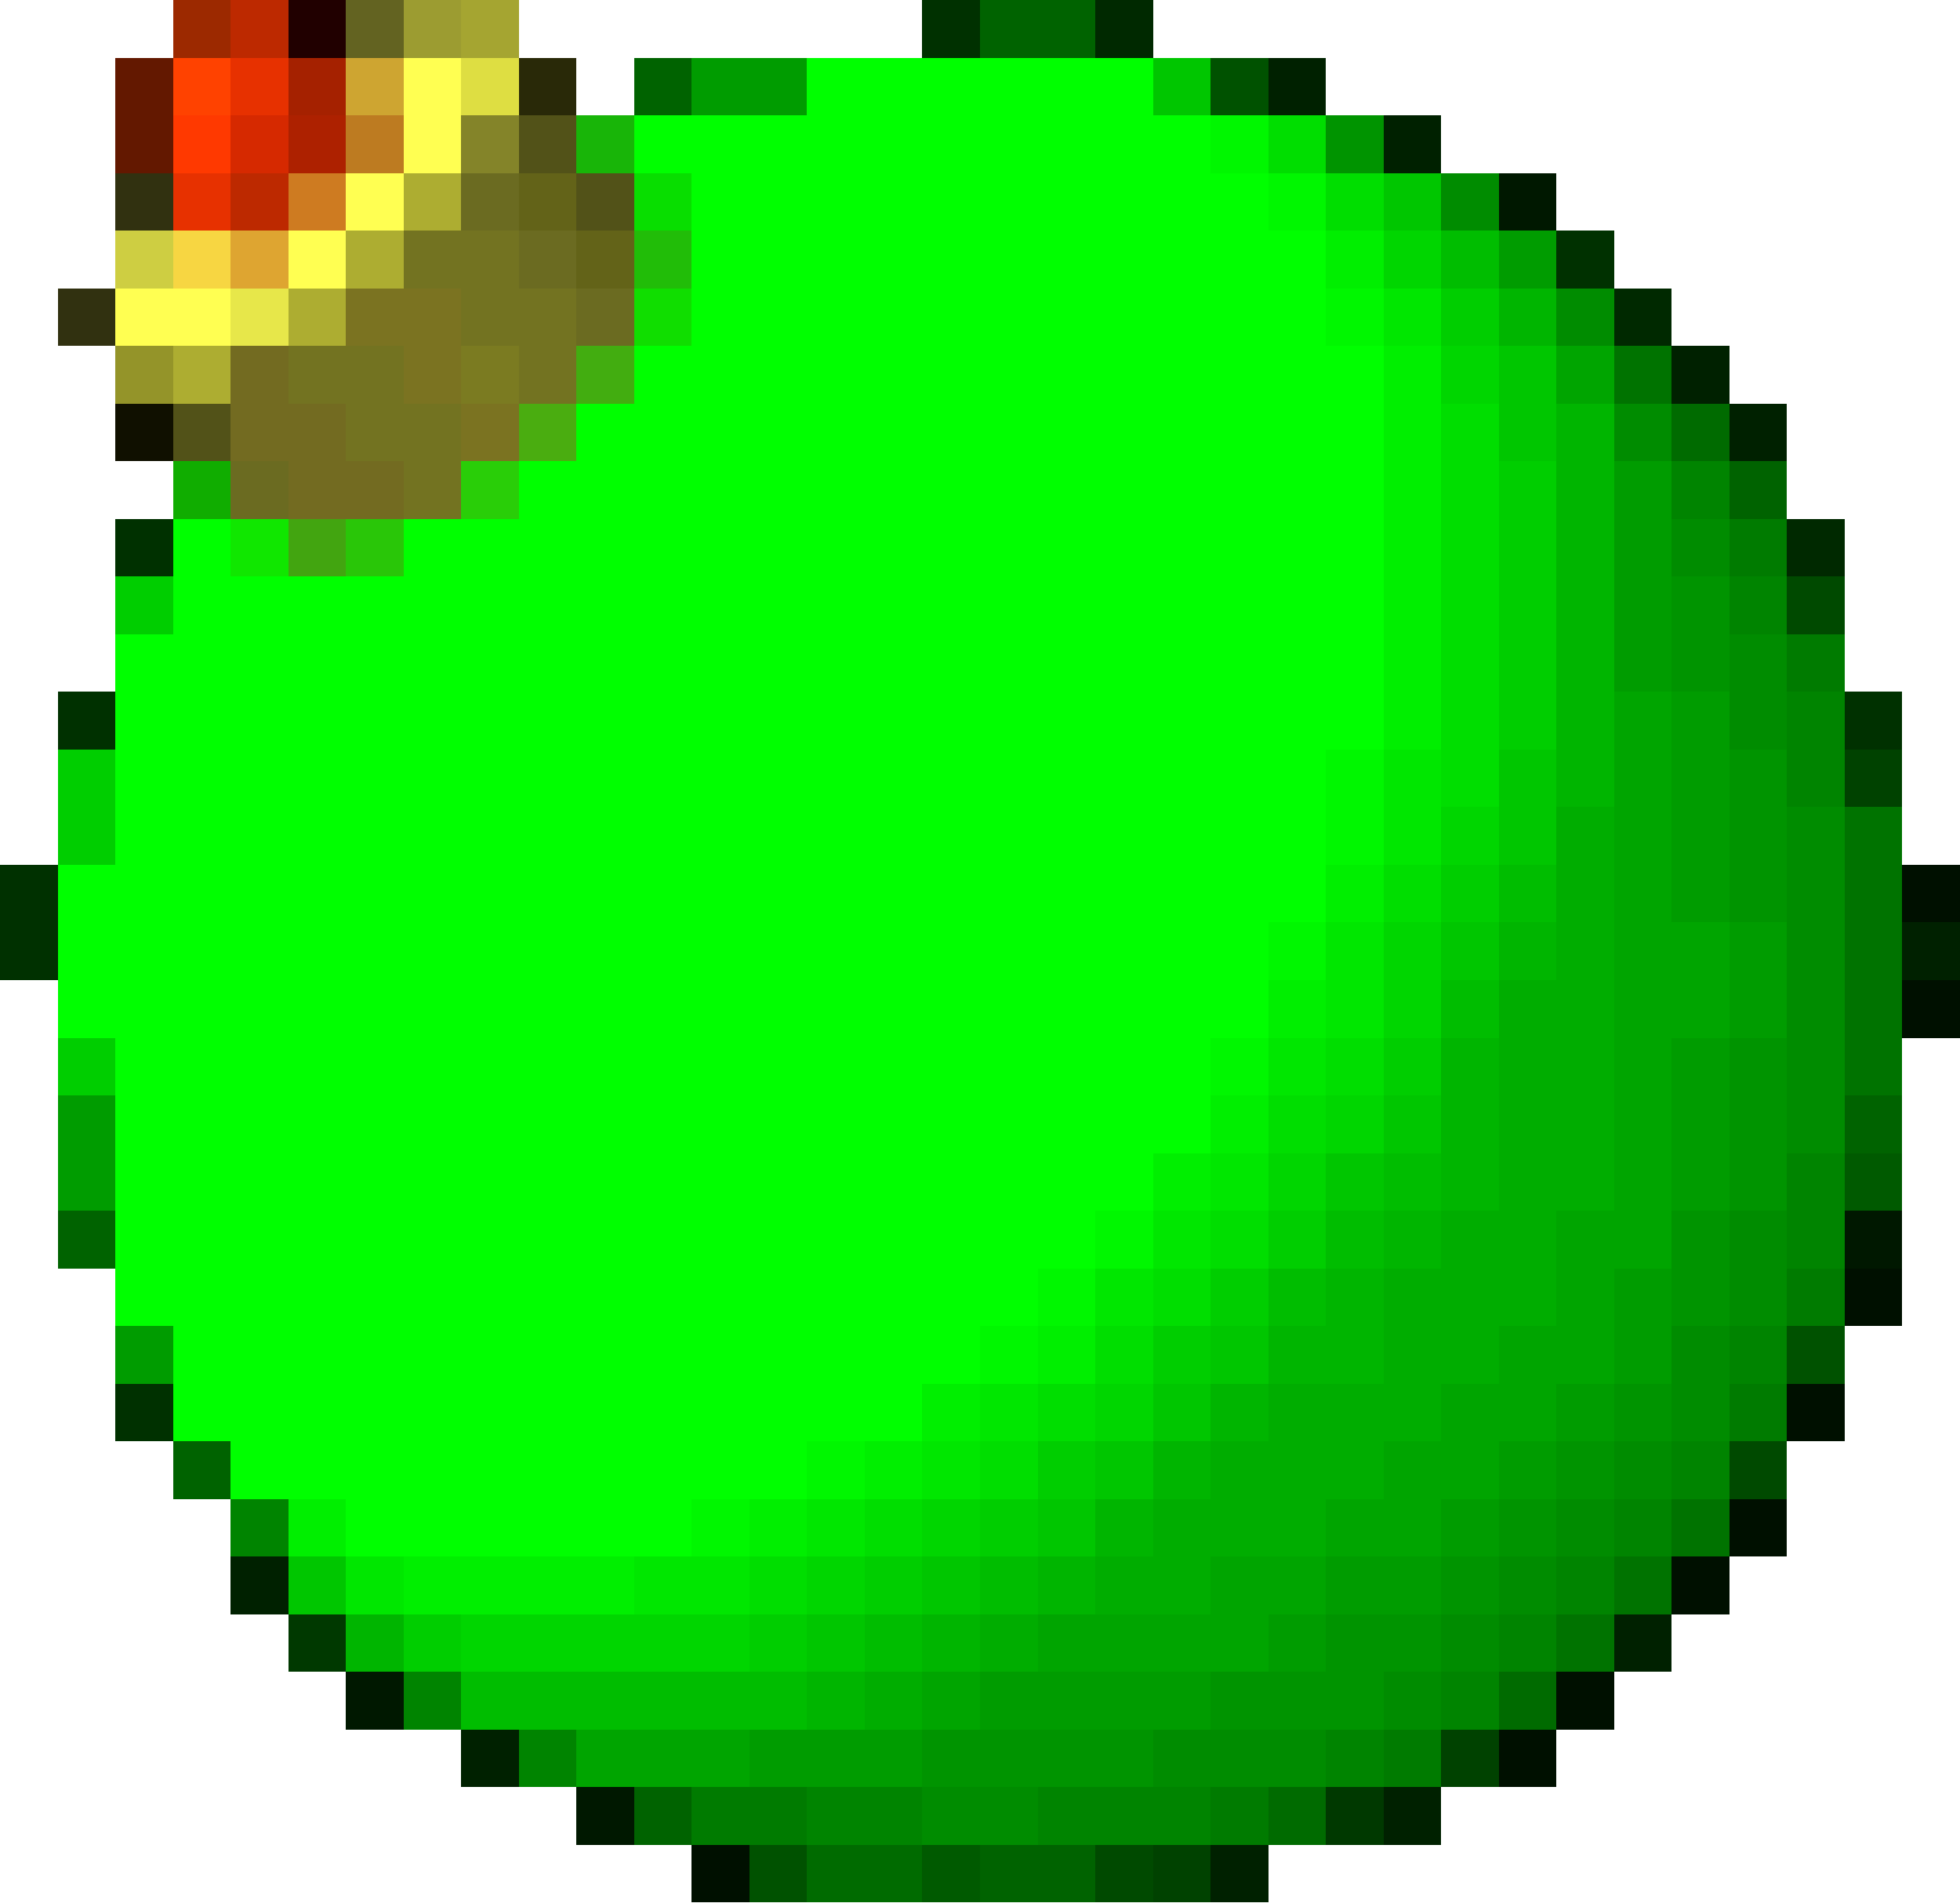
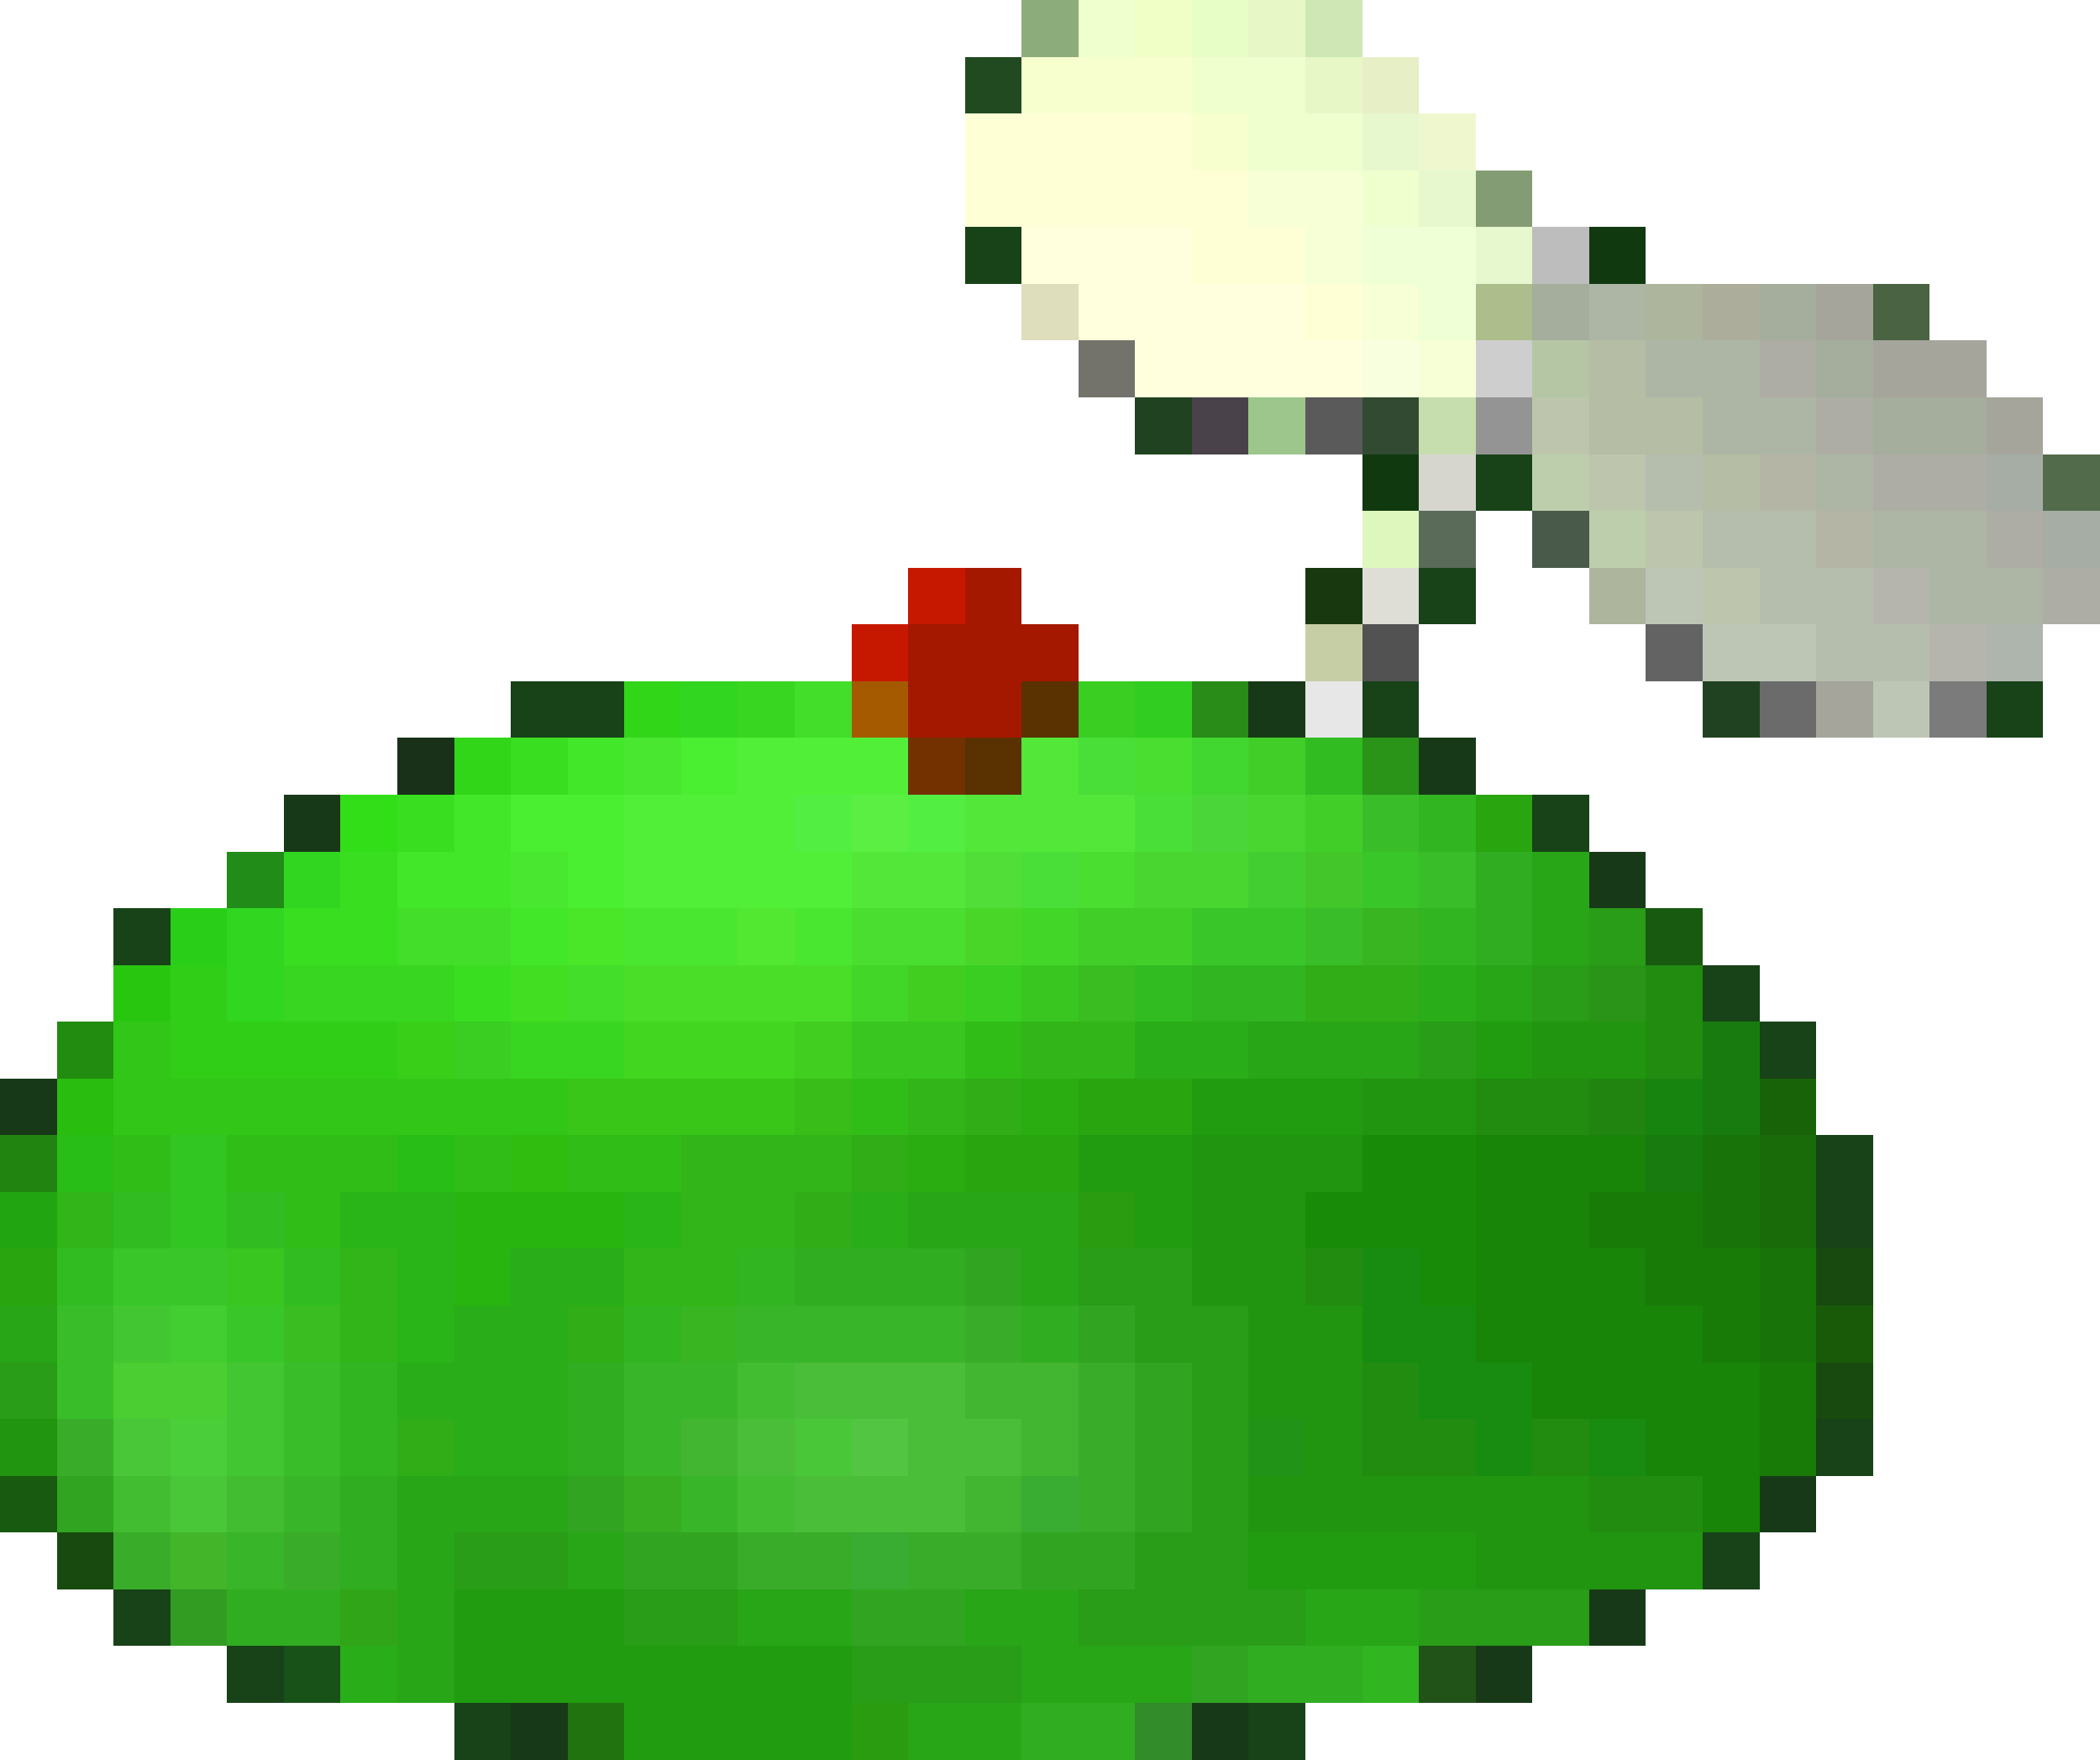
- <svg xmlns="http://www.w3.org/2000/svg" width="34" height="33" viewBox="0 0 34 33" shape-rendering="crispEdges">
-   <path fill="#9c2900" d="M3 0L4 0L4 1L3 1Z" />
-   <path fill="#bd2900" d="M4 0L5 0L5 1L4 1ZM4 3L5 3L5 4L4 4Z" />
-   <path fill="#210000" d="M5 0L6 0L6 1L5 1Z" />
-   <path fill="#636321" d="M6 0L7 0L7 1L6 1Z" />
-   <path fill="#9c9c31" d="M7 0L8 0L8 1L7 1Z" />
-   <path fill="#a5a531" d="M8 0L9 0L9 1L8 1Z" />
-   <path fill="#003100" d="M16 0L17 0L17 1L16 1ZM27 4L28 4L28 5L27 5ZM2 9L3 9L3 10L2 10ZM1 12L2 12L2 13L1 13ZM32 12L33 12L33 13L32 13ZM0 15L1 15L1 17L0 17ZM2 24L3 24L3 25L2 25Z" />
-   <path fill="#006300" d="M17 0L19 0L19 1L17 1ZM11 1L12 1L12 2L11 2ZM30 8L31 8L31 9L30 9ZM32 19L33 19L33 20L32 20ZM1 21L2 21L2 22L1 22ZM3 25L4 25L4 26L3 26ZM11 31L12 31L12 32L11 32ZM17 32L19 32L19 33L17 33Z" />
-   <path fill="#002900" d="M19 0L20 0L20 1L19 1ZM28 5L29 5L29 6L28 6ZM31 9L32 9L32 10L31 10Z" />
-   <path fill="#631800" d="M2 1L3 1L3 3L2 3Z" />
-   <path fill="#ff4200" d="M3 1L4 1L4 2L3 2Z" />
-   <path fill="#e73100" d="M4 1L5 1L5 2L4 2ZM3 3L4 3L4 4L3 4Z" />
-   <path fill="#a52100" d="M5 1L6 1L6 2L5 2Z" />
-   <path fill="#cea531" d="M6 1L7 1L7 2L6 2Z" />
-   <path fill="#ffff52" d="M7 1L8 1L8 3L7 3L7 4L6 4L6 5L5 5L5 4L6 4L6 3L7 3ZM2 5L4 5L4 6L2 6Z" />
-   <path fill="#dede42" d="M8 1L9 1L9 2L8 2Z" />
-   <path fill="#292908" d="M9 1L10 1L10 2L9 2Z" />
-   <path fill="#009c00" d="M12 1L14 1L14 2L12 2ZM26 4L27 4L27 5L26 5ZM28 8L29 8L29 12L30 12L30 16L31 16L31 18L30 18L30 21L29 21L29 18L30 18L30 16L29 16L29 12L28 12ZM1 19L2 19L2 21L1 21ZM28 22L29 22L29 24L28 24L28 25L27 25L27 26L26 26L26 27L25 27L25 28L23 28L23 29L22 29L22 28L23 28L23 27L25 27L25 26L26 26L26 25L27 25L27 24L28 24ZM2 23L3 23L3 24L2 24ZM17 29L21 29L21 30L17 30ZM13 30L16 30L16 31L13 31Z" />
-   <path fill="#00ff00" d="M14 1L20 1L20 2L21 2L21 3L22 3L22 4L23 4L23 6L24 6L24 13L23 13L23 16L22 16L22 18L21 18L21 20L20 20L20 21L19 21L19 22L18 22L18 23L17 23L17 24L16 24L16 25L14 25L14 26L12 26L12 27L6 27L6 26L4 26L4 25L3 25L3 23L2 23L2 18L1 18L1 15L2 15L2 11L3 11L3 9L4 9L4 10L7 10L7 9L9 9L9 8L10 8L10 7L11 7L11 6L12 6L12 3L11 3L11 2L14 2Z" />
-   <path fill="#00c600" d="M20 1L21 1L21 2L20 2ZM24 3L25 3L25 4L24 4ZM26 6L27 6L27 8L26 8ZM26 13L27 13L27 15L26 15ZM25 16L26 16L26 17L25 17ZM24 19L25 19L25 20L24 20L24 21L23 21L23 20L24 20ZM21 23L22 23L22 24L21 24L21 25L20 25L20 26L19 26L19 27L18 27L18 26L19 26L19 25L20 25L20 24L21 24ZM5 27L6 27L6 28L5 28ZM16 27L17 27L17 28L16 28ZM14 28L15 28L15 29L14 29Z" />
-   <path fill="#005200" d="M21 1L22 1L22 2L21 2ZM31 23L32 23L32 24L31 24ZM13 32L14 32L14 33L13 33Z" />
-   <path fill="#002100" d="M22 1L23 1L23 2L22 2ZM24 2L25 2L25 3L24 3ZM29 6L30 6L30 7L31 7L31 8L30 8L30 7L29 7ZM33 16L34 16L34 17L33 17ZM4 27L5 27L5 28L4 28ZM28 28L29 28L29 29L28 29ZM8 30L9 30L9 31L8 31ZM24 31L25 31L25 32L24 32ZM21 32L22 32L22 33L21 33Z" />
-   <path fill="#ff3900" d="M3 2L4 2L4 3L3 3Z" />
-   <path fill="#d62900" d="M4 2L5 2L5 3L4 3Z" />
-   <path fill="#ad2100" d="M5 2L6 2L6 3L5 3Z" />
-   <path fill="#bd7b21" d="M6 2L7 2L7 3L6 3Z" />
-   <path fill="#848429" d="M8 2L9 2L9 3L8 3Z" />
-   <path fill="#525218" d="M9 2L10 2L10 3L11 3L11 4L10 4L10 3L9 3ZM3 7L4 7L4 8L3 8Z" />
-   <path fill="#18b508" d="M10 2L11 2L11 3L10 3Z" />
-   <path fill="#00f700" d="M21 2L22 2L22 3L23 3L23 4L22 4L22 3L21 3ZM23 5L24 5L24 6L23 6ZM23 13L24 13L24 15L23 15ZM22 16L23 16L23 17L22 17ZM21 18L22 18L22 19L21 19ZM19 21L20 21L20 22L19 22L19 23L18 23L18 24L17 24L17 23L18 23L18 22L19 22ZM14 25L15 25L15 26L14 26ZM12 26L13 26L13 27L12 27Z" />
-   <path fill="#00de00" d="M22 2L23 2L23 3L24 3L24 4L23 4L23 3L22 3ZM25 7L26 7L26 14L25 14ZM24 15L25 15L25 16L24 16ZM23 18L24 18L24 19L23 19L23 20L22 20L22 19L23 19ZM21 21L22 21L22 22L21 22L21 23L20 23L20 24L19 24L19 25L18 25L18 26L17 26L17 25L18 25L18 24L19 24L19 23L20 23L20 22L21 22ZM15 26L16 26L16 27L15 27ZM13 27L14 27L14 28L13 28Z" />
-   <path fill="#009400" d="M23 2L24 2L24 3L23 3ZM29 10L30 10L30 12L29 12ZM30 13L31 13L31 16L30 16ZM30 18L31 18L31 21L30 21L30 23L29 23L29 21L30 21ZM28 24L29 24L29 25L28 25L28 26L27 26L27 27L26 27L26 28L25 28L25 29L24 29L24 30L21 30L21 29L23 29L23 28L25 28L25 27L26 27L26 26L27 26L27 25L28 25ZM16 30L20 30L20 31L16 31Z" />
-   <path fill="#313110" d="M2 3L3 3L3 4L2 4ZM1 5L2 5L2 6L1 6Z" />
-   <path fill="#ce7b21" d="M5 3L6 3L6 4L5 4Z" />
-   <path fill="#adad31" d="M7 3L8 3L8 4L7 4L7 5L6 5L6 6L5 6L5 5L6 5L6 4L7 4ZM3 6L4 6L4 7L3 7Z" />
-   <path fill="#6b6b21" d="M8 3L9 3L9 4L10 4L10 5L11 5L11 6L10 6L10 5L9 5L9 4L8 4ZM4 8L5 8L5 9L4 9Z" />
-   <path fill="#636318" d="M9 3L10 3L10 4L11 4L11 5L10 5L10 4L9 4Z" />
-   <path fill="#08de00" d="M11 3L12 3L12 4L11 4Z" />
-   <path fill="#008c00" d="M25 3L26 3L26 4L25 4ZM27 5L28 5L28 6L27 6ZM28 7L29 7L29 8L28 8ZM29 9L30 9L30 10L29 10ZM30 11L31 11L31 13L30 13ZM31 14L32 14L32 20L31 20ZM30 21L31 21L31 23L30 23L30 25L29 25L29 26L28 26L28 27L27 27L27 28L26 28L26 29L25 29L25 30L24 30L24 29L25 29L25 28L26 28L26 27L27 27L27 26L28 26L28 25L29 25L29 23L30 23ZM20 30L23 30L23 31L20 31ZM16 31L18 31L18 32L16 32Z" />
-   <path fill="#001800" d="M26 3L27 3L27 4L26 4ZM32 21L33 21L33 22L32 22ZM6 29L7 29L7 30L6 30ZM10 31L11 31L11 32L10 32Z" />
-   <path fill="#cece42" d="M2 4L3 4L3 5L2 5Z" />
-   <path fill="#f7d642" d="M3 4L4 4L4 5L3 5Z" />
-   <path fill="#dea531" d="M4 4L5 4L5 5L4 5Z" />
-   <path fill="#737321" d="M7 4L9 4L9 5L10 5L10 7L9 7L9 6L8 6L8 5L7 5ZM5 6L7 6L7 7L8 7L8 9L7 9L7 8L6 8L6 7L5 7Z" />
-   <path fill="#21bd08" d="M11 4L12 4L12 5L11 5Z" />
-   <path fill="#00ef00" d="M23 4L24 4L24 5L23 5ZM24 6L25 6L25 13L24 13ZM23 15L24 15L24 16L23 16ZM22 17L23 17L23 18L22 18ZM21 19L22 19L22 20L21 20L21 21L20 21L20 20L21 20ZM18 23L19 23L19 24L18 24ZM16 24L17 24L17 25L16 25L16 26L15 26L15 25L16 25ZM5 26L6 26L6 27L5 27ZM13 26L14 26L14 27L13 27ZM7 27L11 27L11 28L7 28Z" />
-   <path fill="#00d600" d="M24 4L25 4L25 5L24 5ZM25 6L26 6L26 7L25 7ZM25 14L26 14L26 15L25 15ZM24 16L25 16L25 18L24 18ZM23 19L24 19L24 20L23 20L23 21L22 21L22 20L23 20ZM19 24L20 24L20 25L19 25ZM16 26L17 26L17 27L16 27ZM14 27L15 27L15 28L14 28ZM8 28L13 28L13 29L8 29Z" />
-   <path fill="#00bd00" d="M25 4L26 4L26 5L25 5ZM26 15L27 15L27 16L26 16ZM25 17L26 17L26 18L25 18ZM24 20L25 20L25 21L24 21L24 22L23 22L23 23L22 23L22 22L23 22L23 21L24 21ZM17 27L18 27L18 28L17 28ZM15 28L16 28L16 29L15 29ZM8 29L14 29L14 30L8 30Z" />
-   <path fill="#e7e74a" d="M4 5L5 5L5 6L4 6Z" />
-   <path fill="#7b7321" d="M6 5L8 5L8 7L9 7L9 8L8 8L8 7L7 7L7 6L6 6Z" />
-   <path fill="#10de00" d="M11 5L12 5L12 6L11 6Z" />
-   <path fill="#00e700" d="M24 5L25 5L25 6L24 6ZM24 13L25 13L25 15L24 15ZM23 16L24 16L24 18L23 18L23 19L22 19L22 18L23 18ZM21 20L22 20L22 21L21 21L21 22L20 22L20 23L19 23L19 22L20 22L20 21L21 21ZM17 24L18 24L18 25L17 25L17 26L16 26L16 25L17 25ZM14 26L15 26L15 27L14 27ZM6 27L7 27L7 28L6 28ZM11 27L13 27L13 28L11 28Z" />
-   <path fill="#00ce00" d="M25 5L26 5L26 6L25 6ZM26 8L27 8L27 13L26 13ZM2 10L3 10L3 11L2 11ZM1 13L2 13L2 15L1 15ZM25 15L26 15L26 16L25 16ZM1 18L2 18L2 19L1 19ZM24 18L25 18L25 19L24 19ZM22 21L23 21L23 22L22 22L22 23L21 23L21 24L20 24L20 23L21 23L21 22L22 22ZM18 25L19 25L19 26L18 26L18 27L17 27L17 26L18 26ZM15 27L16 27L16 28L15 28ZM7 28L8 28L8 29L7 29ZM13 28L14 28L14 29L13 29Z" />
-   <path fill="#00b500" d="M26 5L27 5L27 6L26 6ZM27 7L28 7L28 14L27 14ZM26 16L27 16L27 17L26 17ZM25 18L26 18L26 21L25 21L25 22L24 22L24 24L22 24L22 25L21 25L21 26L20 26L20 27L19 27L19 28L18 28L18 27L19 27L19 26L20 26L20 25L21 25L21 24L22 24L22 23L23 23L23 22L24 22L24 21L25 21ZM6 28L7 28L7 29L6 29ZM16 28L17 28L17 29L16 29ZM14 29L15 29L15 30L14 30Z" />
-   <path fill="#949429" d="M2 6L3 6L3 7L2 7Z" />
-   <path fill="#736b21" d="M4 6L5 6L5 7L6 7L6 8L7 8L7 9L5 9L5 8L4 8Z" />
-   <path fill="#7b7b21" d="M8 6L9 6L9 7L8 7Z" />
-   <path fill="#42ad10" d="M10 6L11 6L11 7L10 7Z" />
-   <path fill="#00a500" d="M27 6L28 6L28 7L27 7ZM28 12L29 12L29 16L30 16L30 18L29 18L29 22L28 22L28 24L27 24L27 25L26 25L26 26L25 26L25 27L23 27L23 28L22 28L22 29L18 29L18 28L21 28L21 27L23 27L23 26L24 26L24 25L25 25L25 24L26 24L26 23L27 23L27 21L28 21ZM16 29L17 29L17 30L16 30ZM10 30L13 30L13 31L10 31Z" />
-   <path fill="#007300" d="M28 6L29 6L29 7L28 7ZM32 14L33 14L33 19L32 19ZM29 26L30 26L30 27L29 27L29 28L28 28L28 29L27 29L27 28L28 28L28 27L29 27Z" />
-   <path fill="#101000" d="M2 7L3 7L3 8L2 8Z" />
-   <path fill="#4aad10" d="M9 7L10 7L10 8L9 8Z" />
-   <path fill="#006b00" d="M29 7L30 7L30 8L29 8ZM26 29L27 29L27 30L26 30ZM22 31L23 31L23 32L22 32ZM14 32L16 32L16 33L14 33Z" />
-   <path fill="#10ad00" d="M3 8L4 8L4 9L3 9Z" />
-   <path fill="#29ce08" d="M8 8L9 8L9 9L8 9Z" />
-   <path fill="#008400" d="M29 8L30 8L30 9L29 9ZM30 10L31 10L31 11L30 11ZM31 12L32 12L32 14L31 14ZM31 20L32 20L32 22L31 22ZM30 23L31 23L31 24L30 24ZM29 25L30 25L30 26L29 26L29 27L28 27L28 28L27 28L27 29L26 29L26 30L25 30L25 29L26 29L26 28L27 28L27 27L28 27L28 26L29 26ZM4 26L5 26L5 27L4 27ZM7 29L8 29L8 30L7 30ZM9 30L10 30L10 31L9 31ZM23 30L24 30L24 31L23 31ZM14 31L16 31L16 32L14 32ZM18 31L21 31L21 32L18 32Z" />
-   <path fill="#10e700" d="M4 9L5 9L5 10L4 10Z" />
-   <path fill="#42a510" d="M5 9L6 9L6 10L5 10Z" />
-   <path fill="#29c608" d="M6 9L7 9L7 10L6 10Z" />
-   <path fill="#007b00" d="M30 9L31 9L31 10L30 10ZM31 11L32 11L32 12L31 12ZM31 22L32 22L32 23L31 23ZM30 24L31 24L31 25L30 25ZM24 30L25 30L25 31L24 31ZM12 31L14 31L14 32L12 32ZM21 31L22 31L22 32L21 32Z" />
-   <path fill="#004a00" d="M31 10L32 10L32 11L31 11ZM30 25L31 25L31 26L30 26ZM19 32L20 32L20 33L19 33Z" />
-   <path fill="#004200" d="M32 13L33 13L33 14L32 14ZM25 30L26 30L26 31L25 31ZM20 32L21 32L21 33L20 33Z" />
-   <path fill="#00ad00" d="M27 14L28 14L28 21L27 21L27 23L26 23L26 24L25 24L25 25L24 25L24 26L23 26L23 27L21 27L21 28L19 28L19 27L20 27L20 26L21 26L21 25L22 25L22 24L24 24L24 22L25 22L25 21L26 21L26 17L27 17ZM17 28L18 28L18 29L17 29ZM15 29L16 29L16 30L15 30Z" />
-   <path fill="#001000" d="M33 15L34 15L34 16L33 16ZM33 17L34 17L34 18L33 18ZM32 22L33 22L33 23L32 23ZM31 24L32 24L32 25L31 25ZM30 26L31 26L31 27L30 27L30 28L29 28L29 27L30 27ZM27 29L28 29L28 30L27 30L27 31L26 31L26 30L27 30ZM12 32L13 32L13 33L12 33Z" />
-   <path fill="#005a00" d="M32 20L33 20L33 21L32 21ZM16 32L17 32L17 33L16 33Z" />
-   <path fill="#003900" d="M5 28L6 28L6 29L5 29ZM23 31L24 31L24 32L23 32Z" />
+ <svg xmlns="http://www.w3.org/2000/svg" width="37" height="31" viewBox="0 0 37 31" shape-rendering="crispEdges">
+   <path fill="#8cad7b" d="M18 0L19 0L19 1L18 1Z" />
+   <path fill="#efffce" d="M19 0L20 0L20 1L19 1ZM21 1L23 1L23 2L24 2L24 3L25 3L25 4L24 4L24 3L22 3L22 2L21 2Z" />
+   <path fill="#efffc6" d="M20 0L21 0L21 1L20 1Z" />
+   <path fill="#e7ffc6" d="M21 0L22 0L22 1L21 1Z" />
+   <path fill="#e7f7c6" d="M22 0L23 0L23 1L24 1L24 2L23 2L23 1L22 1Z" />
+   <path fill="#cee7b5" d="M23 0L24 0L24 1L23 1Z" />
+   <path fill="#214a21" d="M17 1L18 1L18 2L17 2Z" />
+   <path fill="#f7ffce" d="M18 1L21 1L21 2L22 2L22 3L21 3L21 2L18 2Z" />
+   <path fill="#e7efc6" d="M24 1L25 1L25 2L24 2Z" />
+   <path fill="#ffffd6" d="M17 2L21 2L21 3L22 3L22 4L23 4L23 5L24 5L24 6L23 6L23 5L21 5L21 4L17 4Z" />
+   <path fill="#e7f7ce" d="M24 2L25 2L25 3L26 3L26 4L27 4L27 5L26 5L26 4L25 4L25 3L24 3Z" />
+   <path fill="#eff7ce" d="M25 2L26 2L26 3L25 3Z" />
+   <path fill="#f7ffd6" d="M22 3L24 3L24 5L25 5L25 6L26 6L26 7L25 7L25 6L24 6L24 5L23 5L23 4L22 4Z" />
+   <path fill="#849c73" d="M26 3L27 3L27 4L26 4Z" />
+   <path fill="#184218" d="M17 4L18 4L18 5L17 5ZM26 8L27 8L27 9L26 9ZM25 10L26 10L26 11L25 11ZM9 12L11 12L11 13L9 13ZM24 12L25 12L25 13L24 13ZM35 12L36 12L36 13L35 13ZM27 14L28 14L28 15L27 15ZM2 16L3 16L3 17L2 17ZM30 17L31 17L31 18L32 18L32 19L31 19L31 18L30 18ZM32 20L33 20L33 22L32 22ZM32 25L33 25L33 26L32 26ZM30 27L31 27L31 28L30 28ZM2 28L3 28L3 29L2 29ZM4 29L5 29L5 30L4 30ZM8 30L9 30L9 31L8 31ZM22 30L23 30L23 31L22 31Z" />
+   <path fill="#ffffde" d="M18 4L21 4L21 5L23 5L23 6L24 6L24 7L20 7L20 6L19 6L19 5L18 5Z" />
+   <path fill="#efffd6" d="M24 4L26 4L26 6L25 6L25 5L24 5Z" />
+   <path fill="#bdbdbd" d="M27 4L28 4L28 5L27 5Z" />
+   <path fill="#103910" d="M28 4L29 4L29 5L28 5ZM24 8L25 8L25 9L24 9Z" />
+   <path fill="#dedebd" d="M18 5L19 5L19 6L18 6Z" />
+   <path fill="#adbd8c" d="M26 5L27 5L27 6L26 6Z" />
+   <path fill="#a5ad9c" d="M27 5L28 5L28 6L27 6ZM31 5L32 5L32 6L33 6L33 7L35 7L35 8L33 8L33 7L32 7L32 6L31 6Z" />
+   <path fill="#adb5a5" d="M28 5L29 5L29 6L31 6L31 7L32 7L32 8L33 8L33 9L35 9L35 10L36 10L36 11L34 11L34 10L33 10L33 9L32 9L32 8L30 8L30 7L29 7L29 6L28 6Z" />
+   <path fill="#adb59c" d="M29 5L30 5L30 6L29 6ZM28 10L29 10L29 11L28 11Z" />
+   <path fill="#adad9c" d="M30 5L31 5L31 6L30 6Z" />
+   <path fill="#a5a59c" d="M32 5L33 5L33 6L35 6L35 7L36 7L36 8L35 8L35 7L33 7L33 6L32 6ZM32 12L33 12L33 13L32 13Z" />
+   <path fill="#4a6342" d="M33 5L34 5L34 6L33 6Z" />
+   <path fill="#73736b" d="M19 6L20 6L20 7L19 7Z" />
+   <path fill="#f7ffde" d="M24 6L25 6L25 7L24 7Z" />
+   <path fill="#cecece" d="M26 6L27 6L27 7L26 7Z" />
+   <path fill="#b5c6a5" d="M27 6L28 6L28 7L27 7Z" />
+   <path fill="#b5bda5" d="M28 6L29 6L29 7L30 7L30 8L31 8L31 9L30 9L30 8L28 8Z" />
+   <path fill="#adada5" d="M31 6L32 6L32 7L33 7L33 8L35 8L35 9L36 9L36 10L37 10L37 11L36 11L36 10L35 10L35 9L33 9L33 8L32 8L32 7L31 7Z" />
+   <path fill="#214221" d="M20 7L21 7L21 8L20 8ZM30 12L31 12L31 13L30 13Z" />
+   <path fill="#4a424a" d="M21 7L22 7L22 8L21 8Z" />
+   <path fill="#9cc68c" d="M22 7L23 7L23 8L22 8Z" />
+   <path fill="#5a5a5a" d="M23 7L24 7L24 8L23 8Z" />
+   <path fill="#314a31" d="M24 7L25 7L25 8L24 8Z" />
+   <path fill="#c6dead" d="M25 7L26 7L26 8L25 8Z" />
+   <path fill="#949494" d="M26 7L27 7L27 8L26 8Z" />
+   <path fill="#bdc6ad" d="M27 7L28 7L28 8L29 8L29 9L30 9L30 10L31 10L31 11L30 11L30 10L29 10L29 9L28 9L28 8L27 8Z" />
+   <path fill="#d6d6ce" d="M25 8L26 8L26 9L25 9Z" />
+   <path fill="#bdcead" d="M27 8L28 8L28 9L29 9L29 10L28 10L28 9L27 9Z" />
+   <path fill="#b5bdad" d="M29 8L30 8L30 9L32 9L32 10L33 10L33 11L34 11L34 12L32 12L32 11L31 11L31 10L30 10L30 9L29 9Z" />
+   <path fill="#b5b5a5" d="M31 8L32 8L32 9L33 9L33 10L32 10L32 9L31 9Z" />
+   <path fill="#a5ada5" d="M35 8L36 8L36 9L37 9L37 10L36 10L36 9L35 9Z" />
+   <path fill="#526b4a" d="M36 8L37 8L37 9L36 9Z" />
+   <path fill="#def7bd" d="M24 9L25 9L25 10L24 10Z" />
+   <path fill="#5a6b5a" d="M25 9L26 9L26 10L25 10Z" />
+   <path fill="#4a5a4a" d="M27 9L28 9L28 10L27 10Z" />
+   <path fill="#c61800" d="M16 10L17 10L17 11L16 11L16 12L15 12L15 11L16 11Z" />
+   <path fill="#a51800" d="M17 10L18 10L18 11L19 11L19 12L18 12L18 13L16 13L16 11L17 11Z" />
+   <path fill="#183910" d="M23 10L24 10L24 11L23 11Z" />
+   <path fill="#deded6" d="M24 10L25 10L25 11L24 11Z" />
+   <path fill="#bdc6b5" d="M29 10L30 10L30 11L32 11L32 12L30 12L30 11L29 11ZM33 12L34 12L34 13L33 13Z" />
+   <path fill="#b5b5ad" d="M33 10L34 10L34 11L35 11L35 12L34 12L34 11L33 11Z" />
+   <path fill="#c6cea5" d="M23 11L24 11L24 12L23 12Z" />
+   <path fill="#525252" d="M24 11L25 11L25 12L24 12Z" />
+   <path fill="#636363" d="M29 11L30 11L30 12L29 12Z" />
+   <path fill="#adb5ad" d="M35 11L36 11L36 12L35 12Z" />
+   <path fill="#31d618" d="M11 12L12 12L12 13L11 13ZM8 13L9 13L9 14L8 14Z" />
+   <path fill="#31d621" d="M12 12L13 12L13 13L12 13ZM5 15L6 15L6 16L5 16L5 18L4 18L4 16L5 16Z" />
+   <path fill="#39d621" d="M13 12L14 12L14 13L13 13ZM5 17L8 17L8 18L5 18ZM9 18L11 18L11 19L9 19Z" />
+   <path fill="#42de29" d="M14 12L15 12L15 13L14 13ZM7 16L9 16L9 17L7 17ZM10 17L11 17L11 18L10 18Z" />
+   <path fill="#a55a00" d="M15 12L16 12L16 13L15 13Z" />
+   <path fill="#5a3100" d="M18 12L19 12L19 13L18 13L18 14L17 14L17 13L18 13Z" />
+   <path fill="#39ce21" d="M19 12L20 12L20 13L19 13ZM17 17L18 17L18 18L17 18ZM8 18L9 18L9 19L8 19Z" />
+   <path fill="#31ce21" d="M20 12L21 12L21 13L20 13Z" />
+   <path fill="#298c18" d="M21 12L22 12L22 13L21 13Z" />
+   <path fill="#183918" d="M22 12L23 12L23 13L22 13ZM25 13L26 13L26 14L25 14ZM5 14L6 14L6 15L5 15ZM28 15L29 15L29 16L28 16ZM0 19L1 19L1 20L0 20ZM31 26L32 26L32 27L31 27ZM28 28L29 28L29 29L28 29ZM26 29L27 29L27 30L26 30ZM9 30L10 30L10 31L9 31ZM21 30L22 30L22 31L21 31Z" />
+   <path fill="#e7e7e7" d="M23 12L24 12L24 13L23 13Z" />
+   <path fill="#6b6b6b" d="M31 12L32 12L32 13L31 13Z" />
+   <path fill="#7b7b7b" d="M34 12L35 12L35 13L34 13Z" />
+   <path fill="#183118" d="M7 13L8 13L8 14L7 14Z" />
+   <path fill="#39de21" d="M9 13L10 13L10 14L9 14ZM7 14L8 14L8 15L7 15L7 17L5 17L5 16L6 16L6 15L7 15ZM8 17L9 17L9 18L8 18Z" />
+   <path fill="#42e729" d="M10 13L11 13L11 14L10 14ZM8 14L9 14L9 16L10 16L10 17L9 17L9 16L7 16L7 15L8 15Z" />
+   <path fill="#4ae731" d="M11 13L12 13L12 14L11 14ZM9 15L10 15L10 16L9 16ZM11 16L13 16L13 17L11 17ZM14 16L15 16L15 17L14 17Z" />
+   <path fill="#4aef31" d="M12 13L13 13L13 14L12 14ZM9 14L11 14L11 16L10 16L10 15L9 15Z" />
+   <path fill="#52ef39" d="M13 13L16 13L16 14L14 14L14 15L15 15L15 16L11 16L11 14L13 14Z" />
+   <path fill="#733100" d="M16 13L17 13L17 14L16 14Z" />
+   <path fill="#52e739" d="M18 13L19 13L19 14L20 14L20 15L17 15L17 16L15 16L15 15L17 15L17 14L18 14Z" />
+   <path fill="#4ade39" d="M19 13L20 13L20 14L21 14L21 15L20 15L20 14L19 14ZM18 15L19 15L19 16L18 16Z" />
+   <path fill="#4ade31" d="M20 13L21 13L21 14L20 14ZM19 15L20 15L20 16L19 16ZM15 16L17 16L17 17L15 17Z" />
+   <path fill="#42d631" d="M21 13L22 13L22 14L21 14Z" />
+   <path fill="#42ce29" d="M22 13L23 13L23 14L24 14L24 15L23 15L23 14L22 14ZM19 16L21 16L21 17L19 17Z" />
+   <path fill="#31bd21" d="M23 13L24 13L24 14L23 14ZM20 17L21 17L21 18L20 18ZM2 21L3 21L3 22L2 22L2 23L1 23L1 22L2 22ZM4 21L5 21L5 22L6 22L6 23L5 23L5 22L4 22Z" />
+   <path fill="#299418" d="M24 13L25 13L25 14L24 14ZM28 17L29 17L29 18L28 18Z" />
+   <path fill="#31de18" d="M6 14L7 14L7 15L6 15Z" />
+   <path fill="#52ef42" d="M14 14L15 14L15 15L14 15ZM16 14L17 14L17 15L16 15Z" />
+   <path fill="#5aef42" d="M15 14L16 14L16 15L15 15Z" />
+   <path fill="#4ad639" d="M21 14L22 14L22 15L21 15Z" />
+   <path fill="#4ad631" d="M22 14L23 14L23 15L22 15L22 16L20 16L20 15L22 15Z" />
+   <path fill="#39bd29" d="M24 14L25 14L25 15L26 15L26 16L25 16L25 15L24 15ZM23 16L24 16L24 17L23 17ZM1 23L2 23L2 25L1 25ZM5 24L6 24L6 26L5 26Z" />
+   <path fill="#31b521" d="M25 14L26 14L26 15L25 15ZM25 16L26 16L26 17L25 17ZM21 17L23 17L23 18L21 18ZM13 22L14 22L14 23L13 23ZM11 23L12 23L12 24L11 24ZM6 24L7 24L7 26L6 26ZM24 29L25 29L25 30L24 30Z" />
+   <path fill="#29a510" d="M26 14L27 14L27 15L26 15ZM19 19L21 19L21 20L19 20L19 21L17 21L17 20L19 20ZM0 22L1 22L1 23L0 23Z" />
+   <path fill="#218c18" d="M4 15L5 15L5 16L4 16Z" />
+   <path fill="#52de39" d="M17 15L18 15L18 16L17 16Z" />
+   <path fill="#42ce31" d="M22 15L23 15L23 16L22 16ZM3 23L4 23L4 24L3 24Z" />
+   <path fill="#42c629" d="M23 15L24 15L24 16L23 16Z" />
+   <path fill="#39c629" d="M24 15L25 15L25 16L24 16ZM21 16L23 16L23 17L21 17ZM2 22L4 22L4 23L5 23L5 24L4 24L4 23L2 23Z" />
+   <path fill="#31ad21" d="M26 15L27 15L27 17L26 17ZM14 22L17 22L17 23L14 23ZM18 23L19 23L19 24L18 24ZM10 24L11 24L11 26L10 26ZM6 26L7 26L7 28L6 28L6 29L4 29L4 28L6 28ZM22 29L24 29L24 30L22 30ZM18 30L20 30L20 31L18 31Z" />
+   <path fill="#29a518" d="M27 15L28 15L28 17L27 17L27 18L26 18L26 17L27 17ZM22 18L25 18L25 19L22 19ZM16 21L19 21L19 23L18 23L18 22L16 22ZM0 23L1 23L1 24L0 24ZM7 26L10 26L10 27L11 27L11 28L10 28L10 27L8 27L8 30L7 30ZM13 28L15 28L15 29L13 29ZM17 28L19 28L19 29L21 29L21 30L18 30L18 31L16 31L16 30L18 30L18 29L17 29ZM23 28L25 28L25 29L23 29Z" />
+   <path fill="#29ce18" d="M3 16L4 16L4 17L3 17Z" />
+   <path fill="#4ae729" d="M10 16L11 16L11 17L10 17Z" />
+   <path fill="#52e731" d="M13 16L14 16L14 17L13 17Z" />
+   <path fill="#4ad629" d="M17 16L18 16L18 17L17 17Z" />
+   <path fill="#42d629" d="M18 16L19 16L19 17L18 17ZM15 17L16 17L16 18L15 18Z" />
+   <path fill="#39b521" d="M24 16L25 16L25 17L24 17ZM12 23L13 23L13 24L12 24Z" />
+   <path fill="#299c18" d="M28 16L29 16L29 17L28 17L28 18L27 18L27 17L28 17ZM25 18L26 18L26 19L25 19ZM19 22L21 22L21 23L22 23L22 28L23 28L23 29L19 29L19 28L20 28L20 27L21 27L21 24L20 24L20 23L19 23ZM0 24L1 24L1 25L0 25ZM8 27L10 27L10 28L8 28ZM11 28L13 28L13 29L11 29ZM25 28L28 28L28 29L25 29ZM15 29L18 29L18 30L15 30Z" />
+   <path fill="#185a10" d="M29 16L30 16L30 17L29 17ZM0 26L1 26L1 27L0 27Z" />
+   <path fill="#29c610" d="M2 17L3 17L3 18L2 18Z" />
+   <path fill="#31ce18" d="M3 17L4 17L4 18L7 18L7 19L3 19Z" />
+   <path fill="#42de21" d="M9 17L10 17L10 18L9 18Z" />
+   <path fill="#4ade29" d="M11 17L15 17L15 18L11 18Z" />
+   <path fill="#42ce21" d="M16 17L17 17L17 18L16 18ZM14 18L15 18L15 19L14 19Z" />
+   <path fill="#39c621" d="M18 17L19 17L19 18L18 18ZM15 18L17 18L17 19L15 19ZM4 22L5 22L5 23L4 23Z" />
+   <path fill="#39bd21" d="M19 17L20 17L20 18L19 18ZM5 23L6 23L6 24L5 24Z" />
+   <path fill="#31ad18" d="M23 17L25 17L25 18L23 18ZM17 19L18 19L18 20L17 20ZM15 20L16 20L16 21L15 21L15 22L14 22L14 21L15 21ZM10 23L11 23L11 24L10 24ZM7 25L8 25L8 26L7 26Z" />
+   <path fill="#29ad18" d="M25 17L26 17L26 18L25 18ZM20 18L22 18L22 19L20 19ZM15 21L16 21L16 22L15 22ZM9 22L11 22L11 23L10 23L10 26L8 26L8 25L7 25L7 24L8 24L8 23L9 23ZM6 29L7 29L7 30L6 30Z" />
+   <path fill="#218c10" d="M29 17L30 17L30 19L29 19ZM1 18L2 18L2 19L1 19ZM26 19L28 19L28 20L26 20ZM23 22L24 22L24 23L23 23ZM24 24L25 24L25 25L26 25L26 26L24 26ZM27 25L28 25L28 26L30 26L30 27L28 27L28 26L27 26Z" />
+   <path fill="#31c618" d="M2 18L3 18L3 19L10 19L10 20L2 20Z" />
+   <path fill="#39ce18" d="M7 18L8 18L8 19L7 19Z" />
+   <path fill="#42d621" d="M11 18L14 18L14 19L11 19Z" />
+   <path fill="#31bd18" d="M17 18L18 18L18 19L17 19ZM15 19L16 19L16 20L15 20ZM2 20L3 20L3 21L2 21ZM4 20L7 20L7 21L6 21L6 22L5 22L5 21L4 21ZM8 20L9 20L9 21L8 21ZM10 20L12 20L12 21L10 21Z" />
+   <path fill="#31b518" d="M18 18L20 18L20 19L18 19ZM16 19L17 19L17 20L16 20ZM12 20L15 20L15 21L14 21L14 22L13 22L13 23L11 23L11 22L12 22ZM1 21L2 21L2 22L1 22ZM6 22L7 22L7 24L6 24Z" />
+   <path fill="#219c10" d="M26 18L27 18L27 19L26 19ZM21 19L24 19L24 20L21 20L21 22L20 22L20 21L19 21L19 20L21 20ZM22 27L26 27L26 28L22 28ZM8 28L11 28L11 29L15 29L15 31L11 31L11 30L8 30Z" />
+   <path fill="#219410" d="M27 18L29 18L29 19L27 19ZM24 19L26 19L26 20L24 20L24 21L23 21L23 23L24 23L24 26L28 26L28 27L30 27L30 28L26 28L26 27L22 27L22 26L23 26L23 25L22 25L22 23L21 23L21 20L24 20ZM0 25L1 25L1 26L0 26Z" />
+   <path fill="#187b10" d="M30 18L31 18L31 20L30 20L30 21L29 21L29 20L30 20Z" />
+   <path fill="#29bd10" d="M1 19L2 19L2 20L1 20Z" />
+   <path fill="#39c618" d="M10 19L14 19L14 20L10 20Z" />
+   <path fill="#39bd18" d="M14 19L15 19L15 20L14 20Z" />
+   <path fill="#29ad10" d="M18 19L19 19L19 20L18 20ZM16 20L17 20L17 21L16 21Z" />
+   <path fill="#218410" d="M28 19L29 19L29 20L28 20ZM0 20L1 20L1 21L0 21Z" />
+   <path fill="#188410" d="M29 19L30 19L30 20L29 20Z" />
+   <path fill="#186308" d="M31 19L32 19L32 20L31 20Z" />
+   <path fill="#29bd18" d="M1 20L2 20L2 21L1 21ZM7 20L8 20L8 21L7 21Z" />
+   <path fill="#31c621" d="M3 20L4 20L4 22L3 22Z" />
+   <path fill="#31bd10" d="M9 20L10 20L10 21L9 21Z" />
+   <path fill="#188c08" d="M24 20L26 20L26 23L25 23L25 22L23 22L23 21L24 21Z" />
+   <path fill="#188408" d="M26 20L29 20L29 21L28 21L28 22L29 22L29 23L30 23L30 24L31 24L31 27L30 27L30 26L29 26L29 25L27 25L27 24L26 24Z" />
+   <path fill="#187308" d="M30 20L31 20L31 22L32 22L32 24L31 24L31 22L30 22Z" />
+   <path fill="#186b08" d="M31 20L32 20L32 22L31 22Z" />
+   <path fill="#21a510" d="M0 21L1 21L1 22L0 22Z" />
+   <path fill="#29b518" d="M6 21L8 21L8 24L7 24L7 22L6 22ZM11 21L12 21L12 22L11 22Z" />
+   <path fill="#29b510" d="M8 21L11 21L11 22L9 22L9 23L8 23Z" />
+   <path fill="#299c10" d="M19 21L20 21L20 22L19 22ZM15 30L16 30L16 31L15 31Z" />
+   <path fill="#187b08" d="M28 21L30 21L30 22L31 22L31 24L32 24L32 26L31 26L31 24L30 24L30 23L29 23L29 22L28 22Z" />
+   <path fill="#31a521" d="M17 22L18 22L18 23L17 23ZM19 23L20 23L20 24L21 24L21 27L20 27L20 28L18 28L18 27L20 27L20 24L19 24ZM1 26L2 26L2 27L1 27ZM10 26L11 26L11 27L13 27L13 28L11 28L11 27L10 27ZM15 28L17 28L17 29L15 29ZM21 29L22 29L22 30L21 30Z" />
+   <path fill="#188c10" d="M24 22L25 22L25 23L26 23L26 24L27 24L27 26L26 26L26 25L25 25L25 24L24 24ZM28 25L29 25L29 26L28 26Z" />
+   <path fill="#184a10" d="M32 22L33 22L33 23L32 23ZM32 24L33 24L33 25L32 25ZM1 27L2 27L2 28L1 28Z" />
+   <path fill="#42c631" d="M2 23L3 23L3 24L2 24ZM4 24L5 24L5 26L4 26Z" />
+   <path fill="#39b529" d="M13 23L17 23L17 24L13 24L13 25L12 25L12 26L13 26L13 27L12 27L12 26L11 26L11 24L13 24ZM5 26L6 26L6 27L5 27L5 28L4 28L4 27L5 27Z" />
+   <path fill="#39ad29" d="M17 23L18 23L18 24L17 24ZM19 24L20 24L20 27L19 27ZM1 25L2 25L2 26L1 26ZM2 27L3 27L3 28L2 28ZM5 27L6 27L6 28L5 28ZM13 27L15 27L15 28L13 28ZM16 27L18 27L18 28L16 28Z" />
+   <path fill="#185a08" d="M32 23L33 23L33 24L32 24Z" />
+   <path fill="#4ace31" d="M2 24L4 24L4 25L2 25Z" />
+   <path fill="#42bd31" d="M13 24L14 24L14 25L13 25ZM2 26L3 26L3 27L2 27ZM4 26L5 26L5 27L4 27ZM13 26L14 26L14 27L13 27Z" />
+   <path fill="#4abd39" d="M14 24L17 24L17 25L18 25L18 26L17 26L17 27L14 27L14 26L16 26L16 25L14 25L14 26L13 26L13 25L14 25Z" />
+   <path fill="#42b531" d="M17 24L19 24L19 26L18 26L18 27L17 27L17 26L18 26L18 25L17 25ZM12 25L13 25L13 26L12 26Z" />
+   <path fill="#4ac639" d="M2 25L3 25L3 26L4 26L4 27L3 27L3 26L2 26ZM14 25L15 25L15 26L14 26Z" />
+   <path fill="#4ace39" d="M3 25L4 25L4 26L3 26Z" />
+   <path fill="#52c642" d="M15 25L16 25L16 26L15 26Z" />
+   <path fill="#219418" d="M22 25L23 25L23 26L22 26Z" />
+   <path fill="#39ad21" d="M11 26L12 26L12 27L11 27Z" />
+   <path fill="#39ad31" d="M18 26L19 26L19 27L18 27ZM15 27L16 27L16 28L15 28Z" />
+   <path fill="#42b529" d="M3 27L4 27L4 28L3 28Z" />
+   <path fill="#319c21" d="M3 28L4 28L4 29L3 29Z" />
+   <path fill="#31a518" d="M6 28L7 28L7 29L6 29Z" />
+   <path fill="#185218" d="M5 29L6 29L6 30L5 30Z" />
+   <path fill="#215218" d="M25 29L26 29L26 30L25 30Z" />
+   <path fill="#217310" d="M10 30L11 30L11 31L10 31Z" />
+   <path fill="#318c29" d="M20 30L21 30L21 31L20 31Z" />
</svg>
